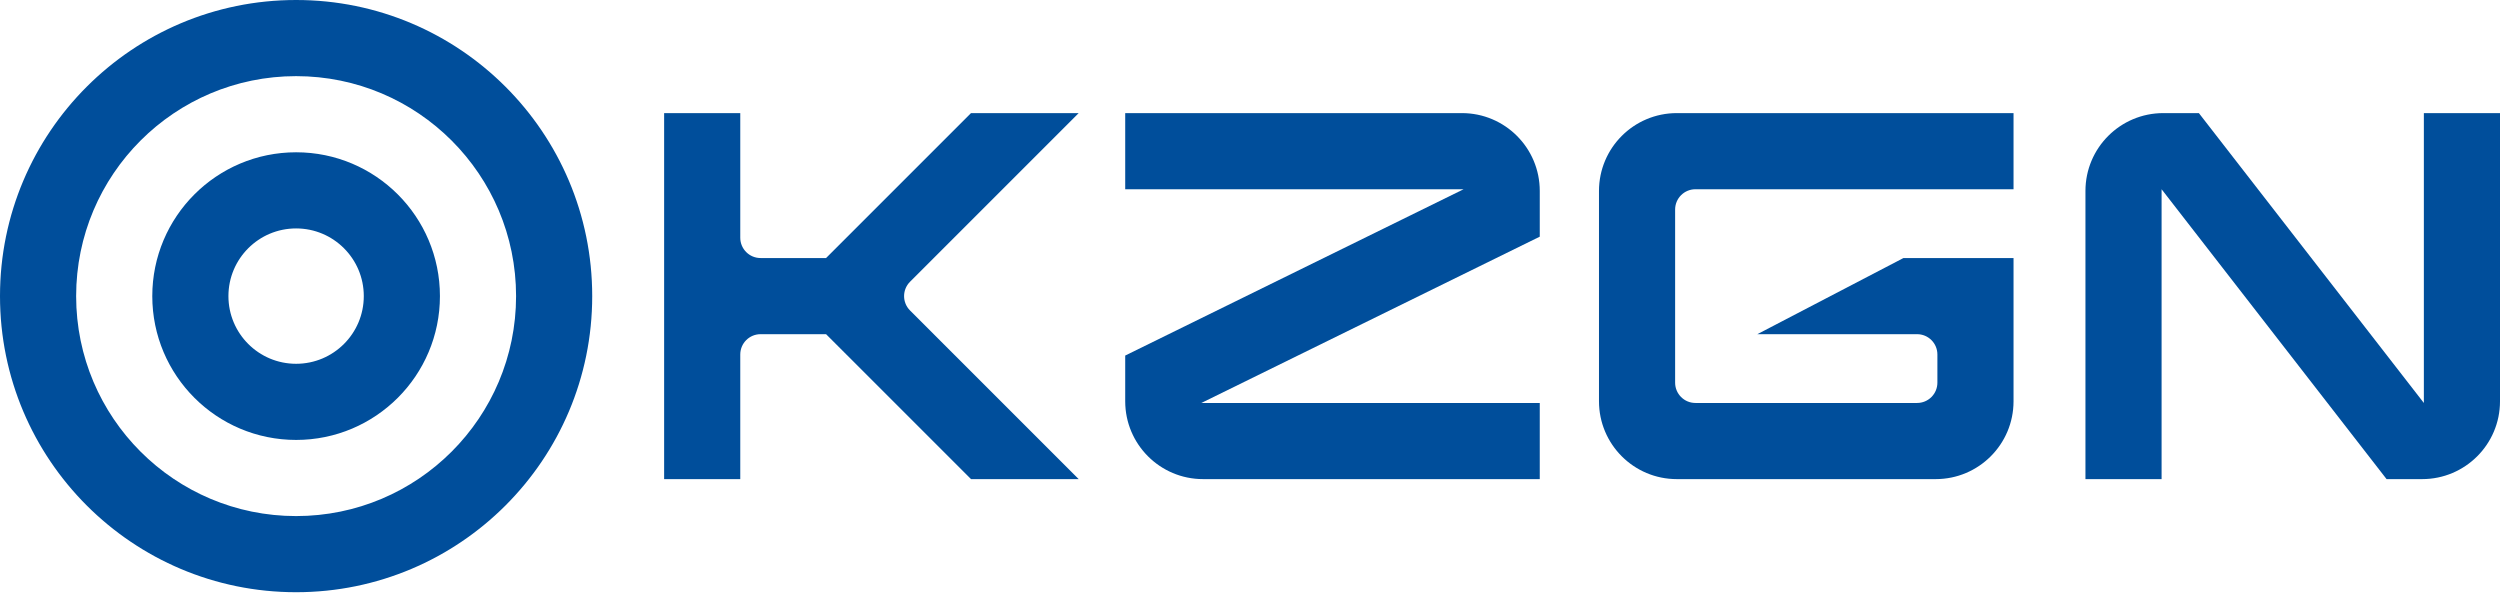
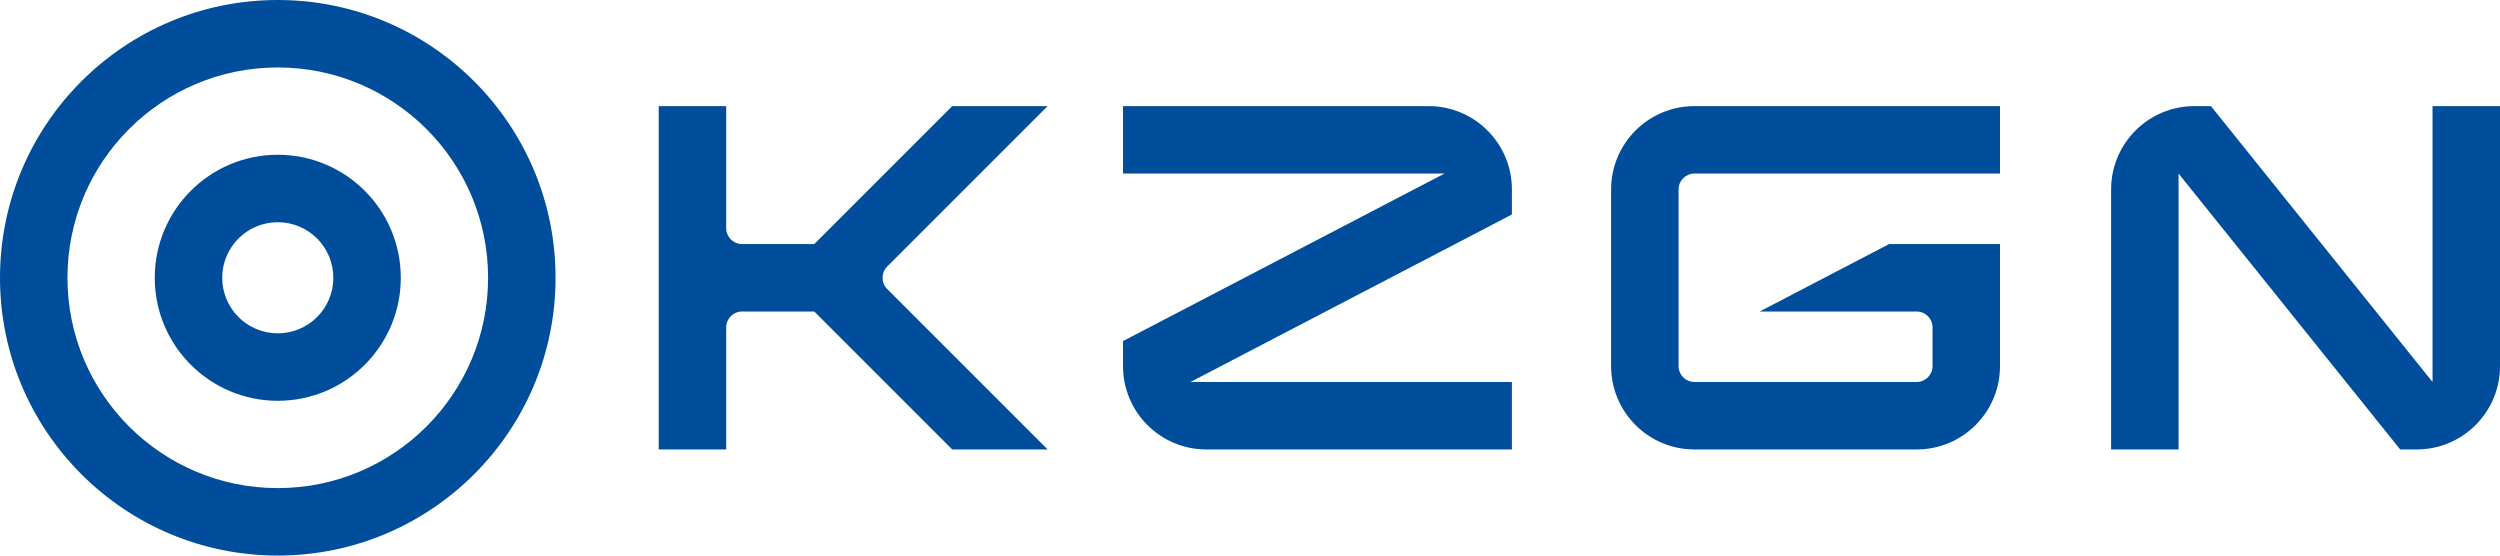
- <svg xmlns="http://www.w3.org/2000/svg" viewBox="0 0 295.5 70" width="295.5" height="70" fill="#004E9B">
-   <path d="M0 35A35 35 0 1 1 70 35A35 35 0 1 1 0 35ZM9 35A26 26 0 1 0 61 35A26 26 0 1 0 9 35ZM18 35A17 17 0 1 1 52 35A17 17 0 1 1 18 35ZM27 35A8 8 0 1 0 43 35A8 8 0 1 0 27 35Z" />
-   <path d="M78.5 13.369L87.5 13.369L87.5 28.1A2.4 2.4 0 0 0 89.9 30.5L97.641 30.5L114.772 13.369L127.5 13.369L107.566 33.303A2.4 2.4 0 0 0 107.566 36.697L127.5 56.631L114.772 56.631L97.641 39.5L89.9 39.5A2.4 2.4 0 0 0 87.5 41.9L87.5 56.631L78.5 56.631Z" />
-   <path d="M133 13.369L172.8 13.369A9.2 9.2 0 0 1 182 22.569L182 27.974L142 47.631L182 47.631L182 56.631L142.2 56.631A9.2 9.2 0 0 1 133 47.431L133 42.026L173 22.369L133 22.369Z" />
-   <path d="M189 22.569A9.2 9.2 0 0 1 198.2 13.369L238 13.369L238 22.369L200.4 22.369A2.4 2.4 0 0 0 198 24.769L198 45.231A2.4 2.4 0 0 0 200.4 47.631L226.6 47.631A2.4 2.4 0 0 0 229 45.231L229 41.9A2.4 2.4 0 0 0 226.6 39.5L207.718 39.5L224.987 30.5L238 30.5L238 47.431A9.2 9.2 0 0 1 228.8 56.631L198.2 56.631A9.2 9.2 0 0 1 189 47.431Z" />
-   <path d="M246.5 22.569A9.2 9.2 0 0 1 255.7 13.369L259.907 13.369L286.5 47.631L286.5 13.369L295.5 13.369L295.5 47.431A9.2 9.2 0 0 1 286.3 56.631L282.093 56.631L255.5 22.369L255.5 56.631L246.5 56.631Z" />
+ <svg xmlns="http://www.w3.org/2000/svg" viewBox="0 0 315 70" width="315" height="70" fill="#004E9B">
+   <path d="M0 35A35 35 0 1 1 70 35A35 35 0 1 1 0 35ZM8.5 35A26.5 26.5 0 1 0 61.5 35A26.5 26.5 0 1 0 8.5 35ZM19.5 35A15.5 15.5 0 1 1 50.5 35A15.5 15.5 0 1 1 19.5 35ZM28 35A7 7 0 1 0 42 35A7 7 0 1 0 28 35Z" />
+   <path d="M83 13.369L91.5 13.369L91.5 28.75A2 2 0 0 0 93.5 30.75L102.598 30.75L119.979 13.369L132 13.369L111.783 33.586A2 2 0 0 0 111.783 36.414L132 56.631L119.979 56.631L102.598 39.25L93.5 39.25A2 2 0 0 0 91.5 41.25L91.5 56.631L83 56.631Z" />
+   <path d="M141.5 13.369L180 13.369A10.5 10.5 0 0 1 190.5 23.869L190.5 27.024L150 48.131L190.5 48.131L190.5 56.631L152 56.631A10.5 10.5 0 0 1 141.5 46.131L141.5 42.976L182 21.869L141.5 21.869Z" />
+   <path d="M203 23.869A10.5 10.5 0 0 1 213.5 13.369L252 13.369L252 21.869L213.5 21.869A2 2 0 0 0 211.5 23.869L211.5 46.131A2 2 0 0 0 213.5 48.131L241.5 48.131A2 2 0 0 0 243.5 46.131L243.5 41.25A2 2 0 0 0 241.5 39.25L221.718 39.25L238.028 30.75L252 30.75L252 46.131A10.5 10.5 0 0 1 241.5 56.631L213.5 56.631A10.5 10.5 0 0 1 203 46.131Z" />
+   <path d="M266 23.869A10.5 10.5 0 0 1 276.5 13.369L278.575 13.369L306.5 48.131L306.5 13.369L315 13.369L315 46.131A10.5 10.5 0 0 1 304.5 56.631L302.425 56.631L274.5 21.869L274.5 56.631L266 56.631Z" />
</svg>
